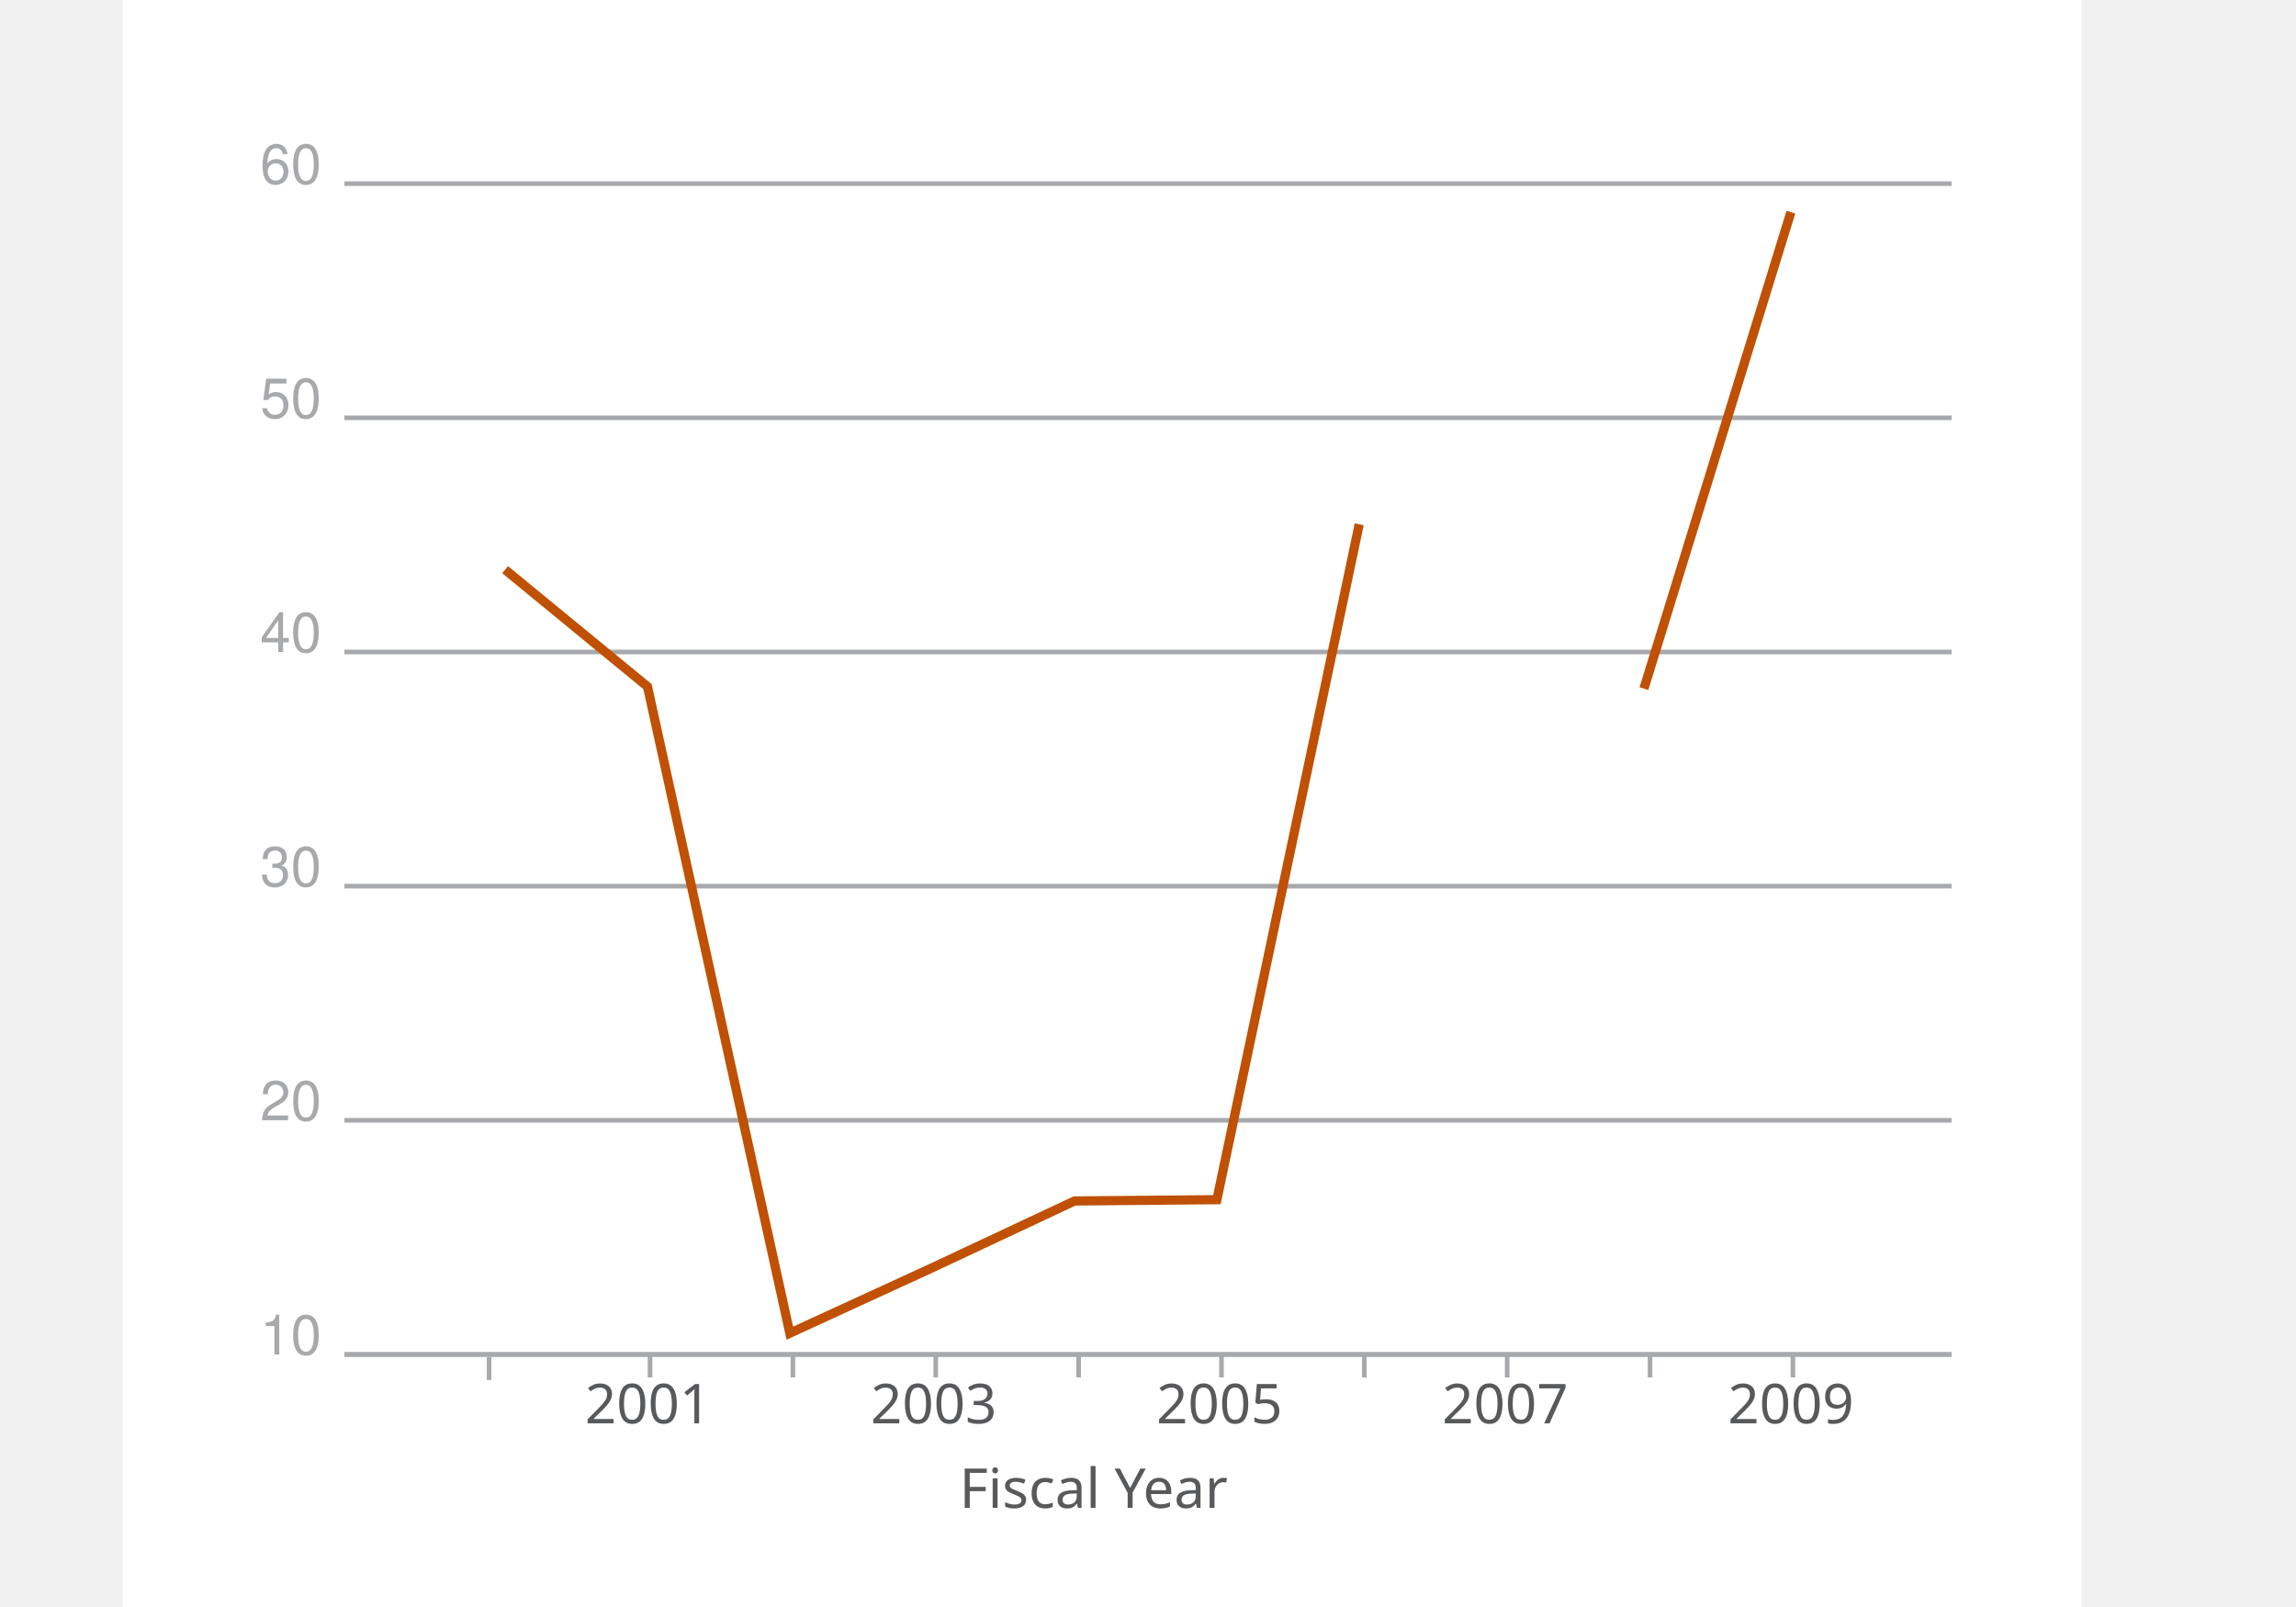
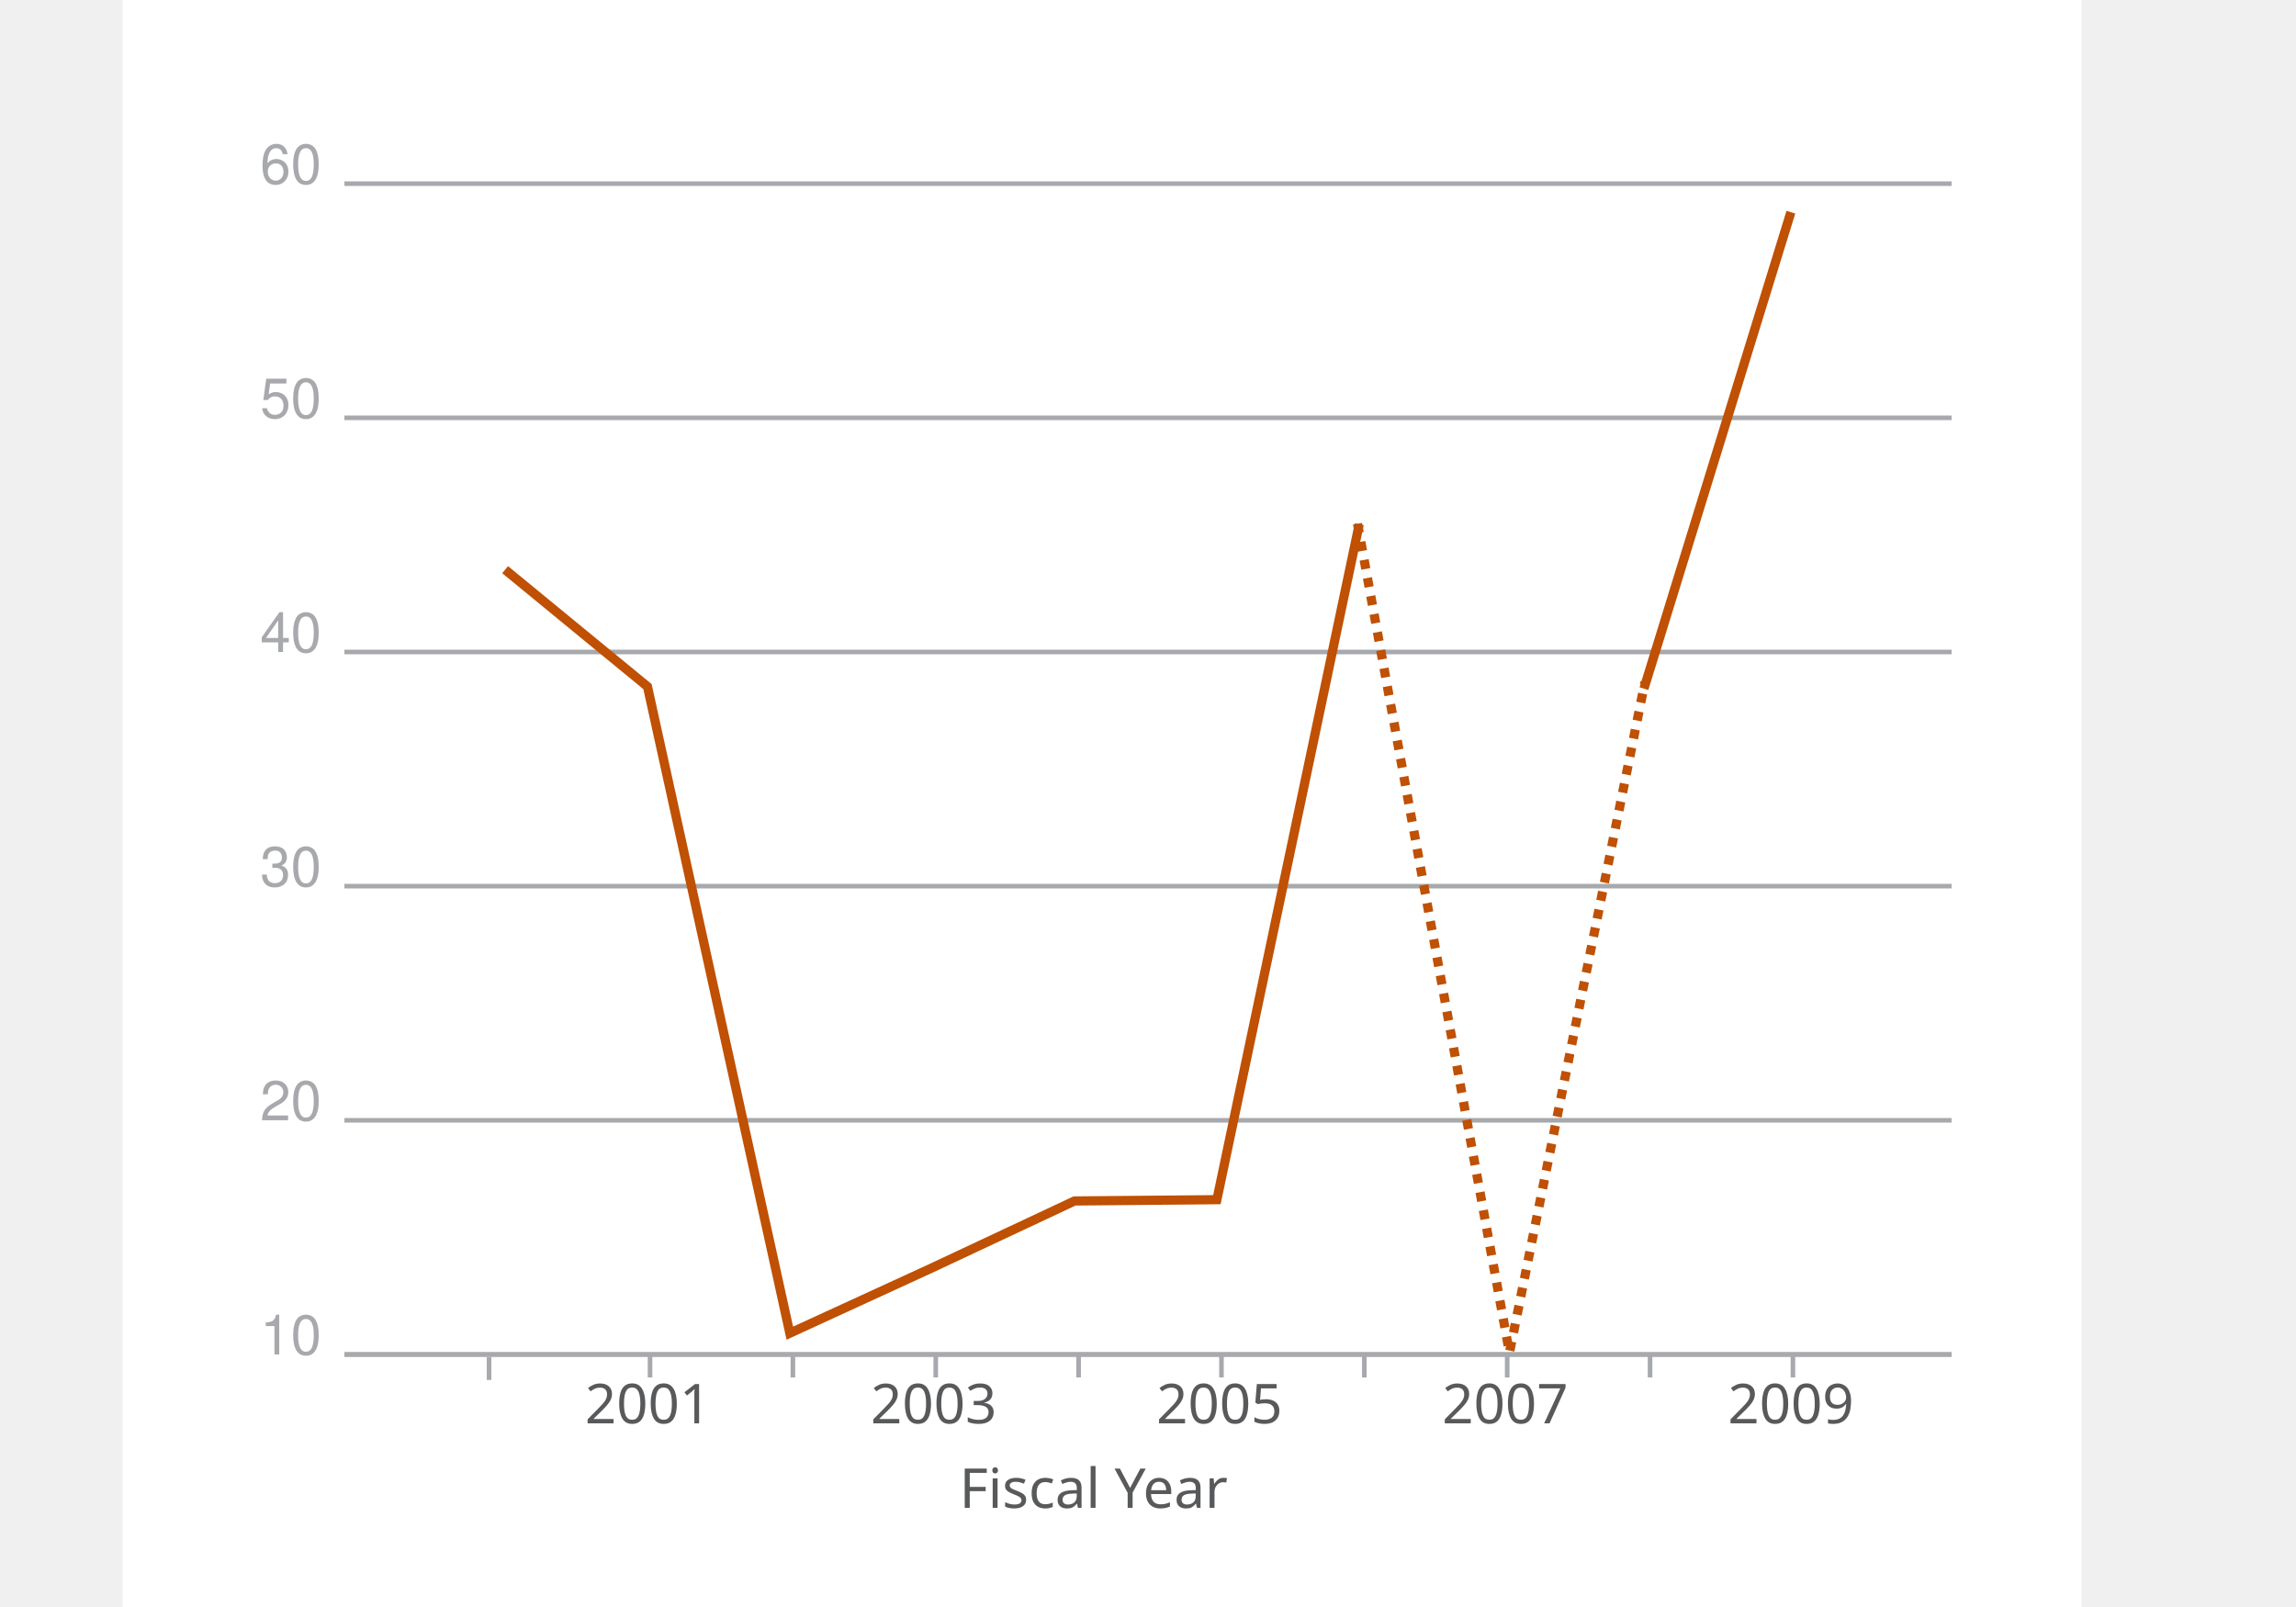
<svg xmlns="http://www.w3.org/2000/svg" height="350" version="1.1" width="500" id="svg2">
  <defs id="defs89">
    </defs>
  <style type="text/css" id="style4">
		

.x-axis-path, .y-gridline, .x-notch { fill:none; stroke: #a7a9ac; stroke-width:1; }



.y-gridline { stroke-width: 1; }

.y-axis-path, .y-axis-path2, .x-notch-left, .x-notch-right { display: none;}



.x-axis-label, .data-point-label {font-size: 12px; font-weight:normal; font-family: sans-serif; fill: #58595b; text-anchor:middle;}

.y-axis-label {font-size: 12px; font-family: helvetica; fill: #a7a9ac; text-anchor:end;}



.series-1-line { fill: none; stroke: #bf5004; stroke-width:2; }



.series-2-line { fill: none; stroke: #336699; stroke-width: 2;}

	</style>
  <rect height="350" width="426.589" x="26.695" y="0" id="rect6" style="fill:#ffffff" />
  <g id="x_axis" class="x-axis" transform="translate(75,40)">
    <path style="fill:none;stroke:#a7a9ac;stroke-width:1" id="path10" d="m 0,255 350,0" class="x-axis-path" />
    <path style="display:none" id="path12" d="M 0,255" class="x-notch-left" />
    <path style="display:none" id="path14" d="M 350,255" class="x-notch-right" />
  </g>
  <g id="y_axis" class="y-axis" transform="translate(75,40)">
    <path style="display:none" id="path17" d="M 0,255 0,0" class="y-axis-path" />
    <path id="path19" d="M 350,255 350,0" class="y-axis-path-2" />
    <path style="fill:none;stroke:#a7a9ac;stroke-width:1" id="path21" d="m 0,255 350,0" class="y-gridline" />
    <text style="font-size:12px;text-anchor:end;fill:#a7a9ac;font-family:helvetica" id="text23" y="255" x="-5" class="y-axis-label">10</text>
    <path style="fill:none;stroke:#a7a9ac;stroke-width:1" id="path25" d="m 0,204 350,0" class="y-gridline" />
    <text style="font-size:12px;text-anchor:end;fill:#a7a9ac;font-family:helvetica" id="text27" y="204" x="-5" class="y-axis-label">20</text>
    <path style="fill:none;stroke:#a7a9ac;stroke-width:1" id="path29" d="m 0,153 350,0" class="y-gridline" />
    <text style="font-size:12px;text-anchor:end;fill:#a7a9ac;font-family:helvetica" id="text31" y="153" x="-5" class="y-axis-label">30</text>
    <path style="fill:none;stroke:#a7a9ac;stroke-width:1" id="path33" d="m 0,102 350,0" class="y-gridline" />
    <text style="font-size:12px;text-anchor:end;fill:#a7a9ac;font-family:helvetica" id="text35" y="102" x="-5" class="y-axis-label">40</text>
    <path style="fill:none;stroke:#a7a9ac;stroke-width:1" id="path37" d="m 0,51 350,0" class="y-gridline" />
    <text style="font-size:12px;text-anchor:end;fill:#a7a9ac;font-family:helvetica" id="text39" y="51" x="-5" class="y-axis-label">50</text>
    <path style="fill:none;stroke:#a7a9ac;stroke-width:1" id="path41" d="M 0,0 350,0" class="y-gridline" />
    <text style="font-size:12px;text-anchor:end;fill:#a7a9ac;font-family:helvetica" id="text43" y="0" x="-5" class="y-axis-label">60</text>
  </g>
  <g id="g45" transform="translate(75,40)">
    <path style="fill:none;stroke:#bf5004;stroke-width:2" d="M 358,149.985 390,46.215" id="path2968" transform="translate(-75,-40)" />
    <path style="fill:none;stroke:#bf5004;stroke-width:2" d="m 110,124.074 31,25.46 31,140.826 31,-14.241 31,-14.552 31,-0.281 31,-147.101" id="path47" transform="translate(-75,-40)" />
  </g>
  <path style="fill:none;stroke:#a7a9ac;stroke-width:1" id="path51" d="m 141.556,295 0,5" class="x-notch" />
  <text style="font-size:12px;font-weight:normal;text-anchor:middle;fill:#58595b;font-family:sans-serif" id="text53" y="310" x="141.111" class="x-axis-label">2001</text>
  <path style="fill:none;stroke:#a7a9ac;stroke-width:1" id="path55" d="m 172.667,295 0,5" class="x-notch" />
  <path style="fill:none;stroke:#a7a9ac;stroke-width:1" id="path59" d="m 203.778,295 0,5" class="x-notch" />
  <text style="font-size:12px;font-weight:normal;text-anchor:middle;fill:#58595b;font-family:sans-serif" id="text61" y="310" x="203.333" class="x-axis-label">2003</text>
  <path style="fill:none;stroke:#a7a9ac;stroke-width:1" id="path63" d="m 234.889,295 0,5" class="x-notch" />
  <path style="fill:none;stroke:#a7a9ac;stroke-width:1" id="path67" d="m 266,295 0,5" class="x-notch" />
  <text style="font-size:12px;font-weight:normal;text-anchor:middle;fill:#58595b;font-family:sans-serif" id="text69" y="310" x="265.556" class="x-axis-label">2005</text>
  <path style="fill:none;stroke:#a7a9ac;stroke-width:1" id="path71" d="m 297.111,295 0,5" class="x-notch" />
  <path style="fill:none;stroke:#a7a9ac;stroke-width:1" id="path75" d="m 328.222,295 0,5" class="x-notch" />
  <text style="font-size:12px;font-weight:normal;text-anchor:middle;fill:#58595b;font-family:sans-serif" id="text77" y="310" x="327.778" class="x-axis-label">2007</text>
  <path style="fill:none;stroke:#a7a9ac;stroke-width:1" id="path79" d="m 359.333,295 0,5" class="x-notch" />
  <path style="fill:none;stroke:#a7a9ac;stroke-width:1" id="path83" d="m 390.444,295 0,5" class="x-notch" />
  <text style="font-size:12px;font-weight:normal;text-anchor:middle;fill:#58595b;font-family:sans-serif" id="text85" y="310" x="390" class="x-axis-label">2009</text>
  <path class="x-notch" d="m 106.504,295.547 0,5" id="path51-2" style="fill:none;stroke:#a7a9ac;stroke-width:1" />
  <text style="font-size:12px;font-weight:normal;text-anchor:middle;fill:#58595b;font-family:sans-serif" id="text53-8" y="328.415" x="238.147" class="x-axis-label">Fiscal Year</text>
+   <path style="fill:none;stroke:#bf5004;stroke-width:2;stroke-linecap:butt;stroke-linejoin:miter;stroke-opacity:1;stroke-miterlimit:4;stroke-dasharray:2,2;stroke-dashoffset:0" d="m 295.628,114.073 33.087,180.542 29.491,-146.016" id="path3705" />
</svg>
